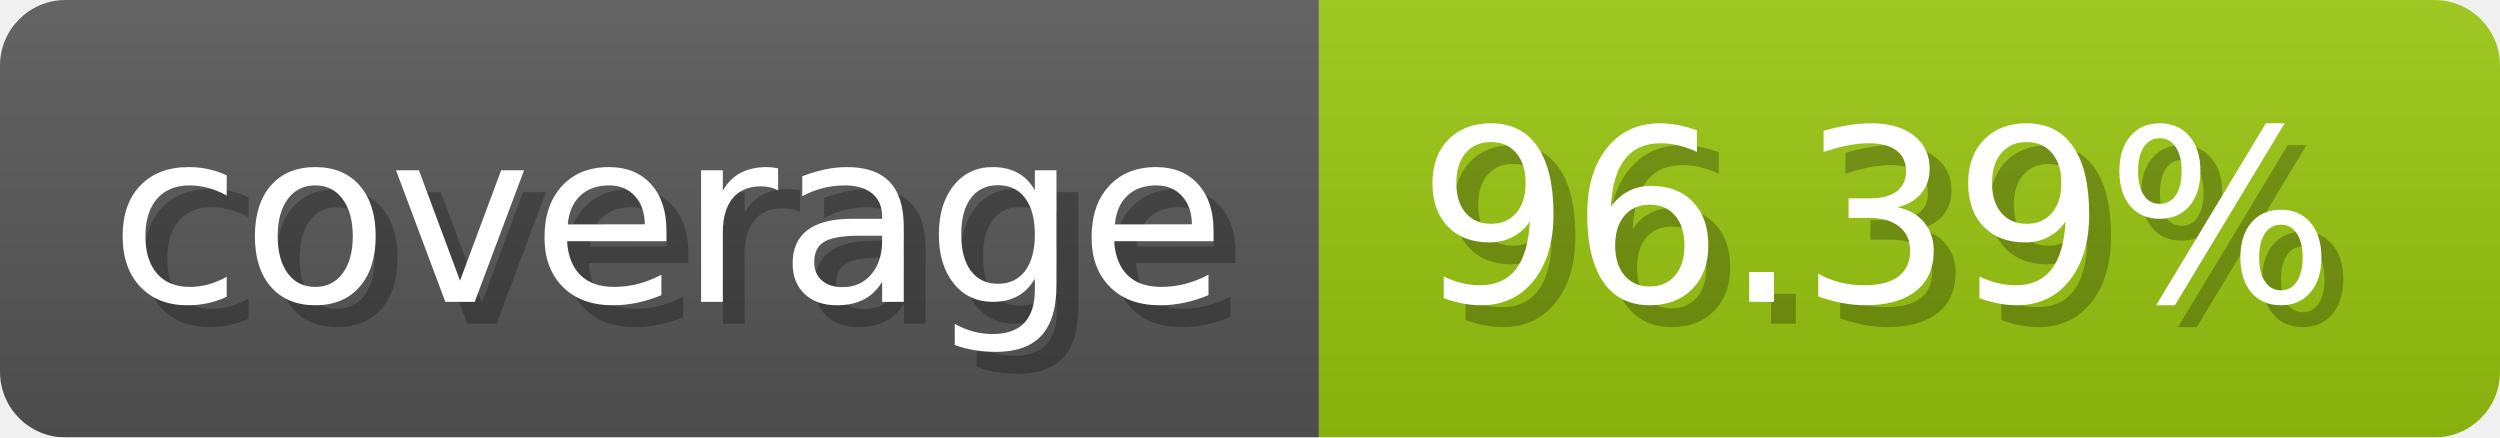
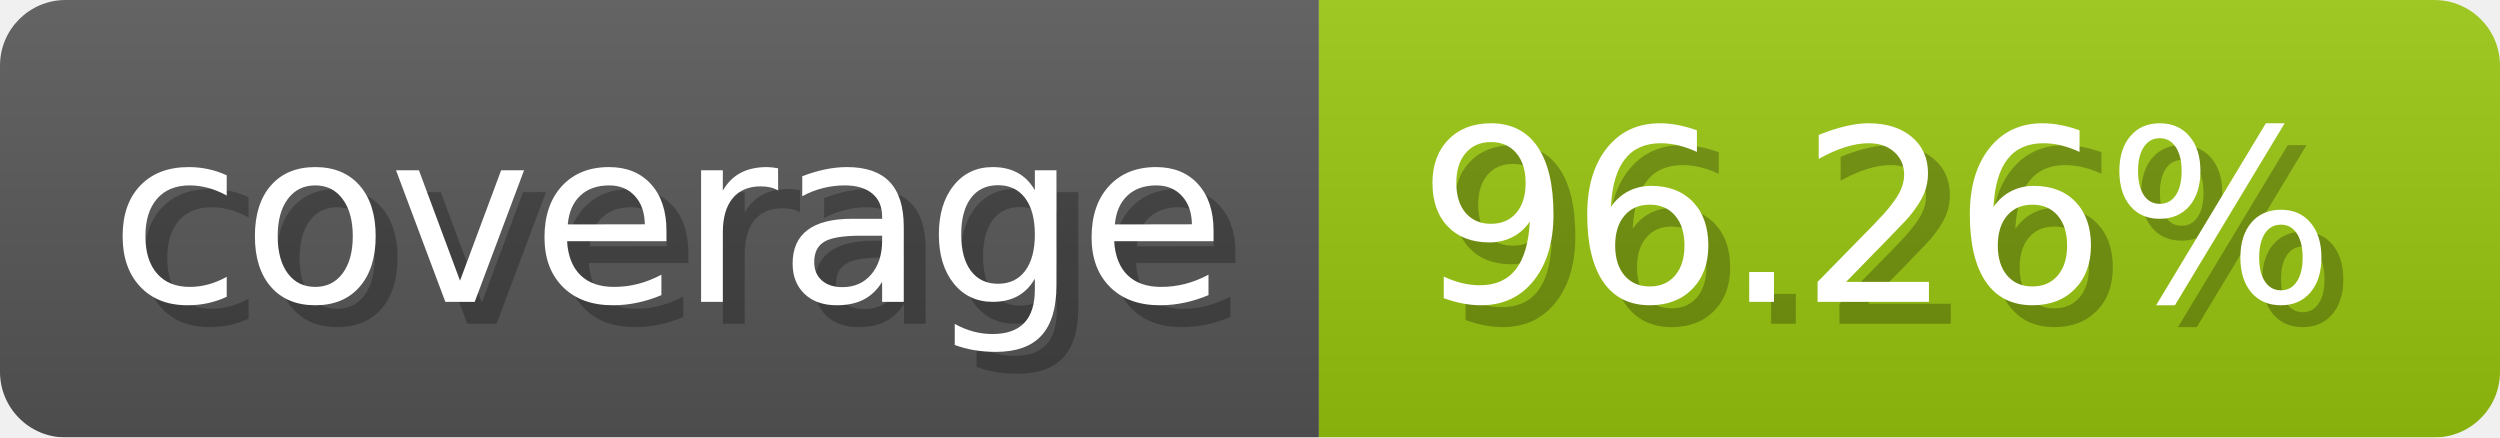
- <svg xmlns="http://www.w3.org/2000/svg" width="114.3" height="20" viewBox="0 0 1143 200" role="img" aria-label="coverage: 96.39%">
-   <linearGradient id="ZOsUO" x2="0" y2="100%">
+ <svg xmlns="http://www.w3.org/2000/svg" width="114.3" height="20" viewBox="0 0 1143 200" role="img" aria-label="coverage: 96.26%">
+   <linearGradient id="qGPEU" x2="0" y2="100%">
    <stop offset="0" stop-opacity=".1" stop-color="#EEE" />
    <stop offset="1" stop-opacity=".1" />
  </linearGradient>
-   <mask id="OijVw">
+   <mask id="wpdat">
    <rect width="1143" height="200" rx="30" fill="#FFF" />
  </mask>
-   <g mask="url(#OijVw)">
+   <g mask="url(#wpdat)">
    <rect width="603" height="200" fill="#555" />
    <rect width="540" height="200" fill="#97c40f" x="603" />
-     <rect width="1143" height="200" fill="url(#ZOsUO)" />
+     <rect width="1143" height="200" fill="url(#qGPEU)" />
  </g>
  <g aria-hidden="true" fill="#fff" text-anchor="start" font-family="Verdana,DejaVu Sans,sans-serif" font-size="110">
    <text x="60" y="148" textLength="503" fill="#000" opacity="0.25">coverage</text>
    <text x="50" y="138" textLength="503">coverage</text>
-     <text x="658" y="148" textLength="440" fill="#000" opacity="0.25">96.39%</text>
-     <text x="648" y="138" textLength="440">96.39%</text>
+     <text x="658" y="148" textLength="440" fill="#000" opacity="0.25">96.26%</text>
+     <text x="648" y="138" textLength="440">96.26%</text>
  </g>
</svg>
